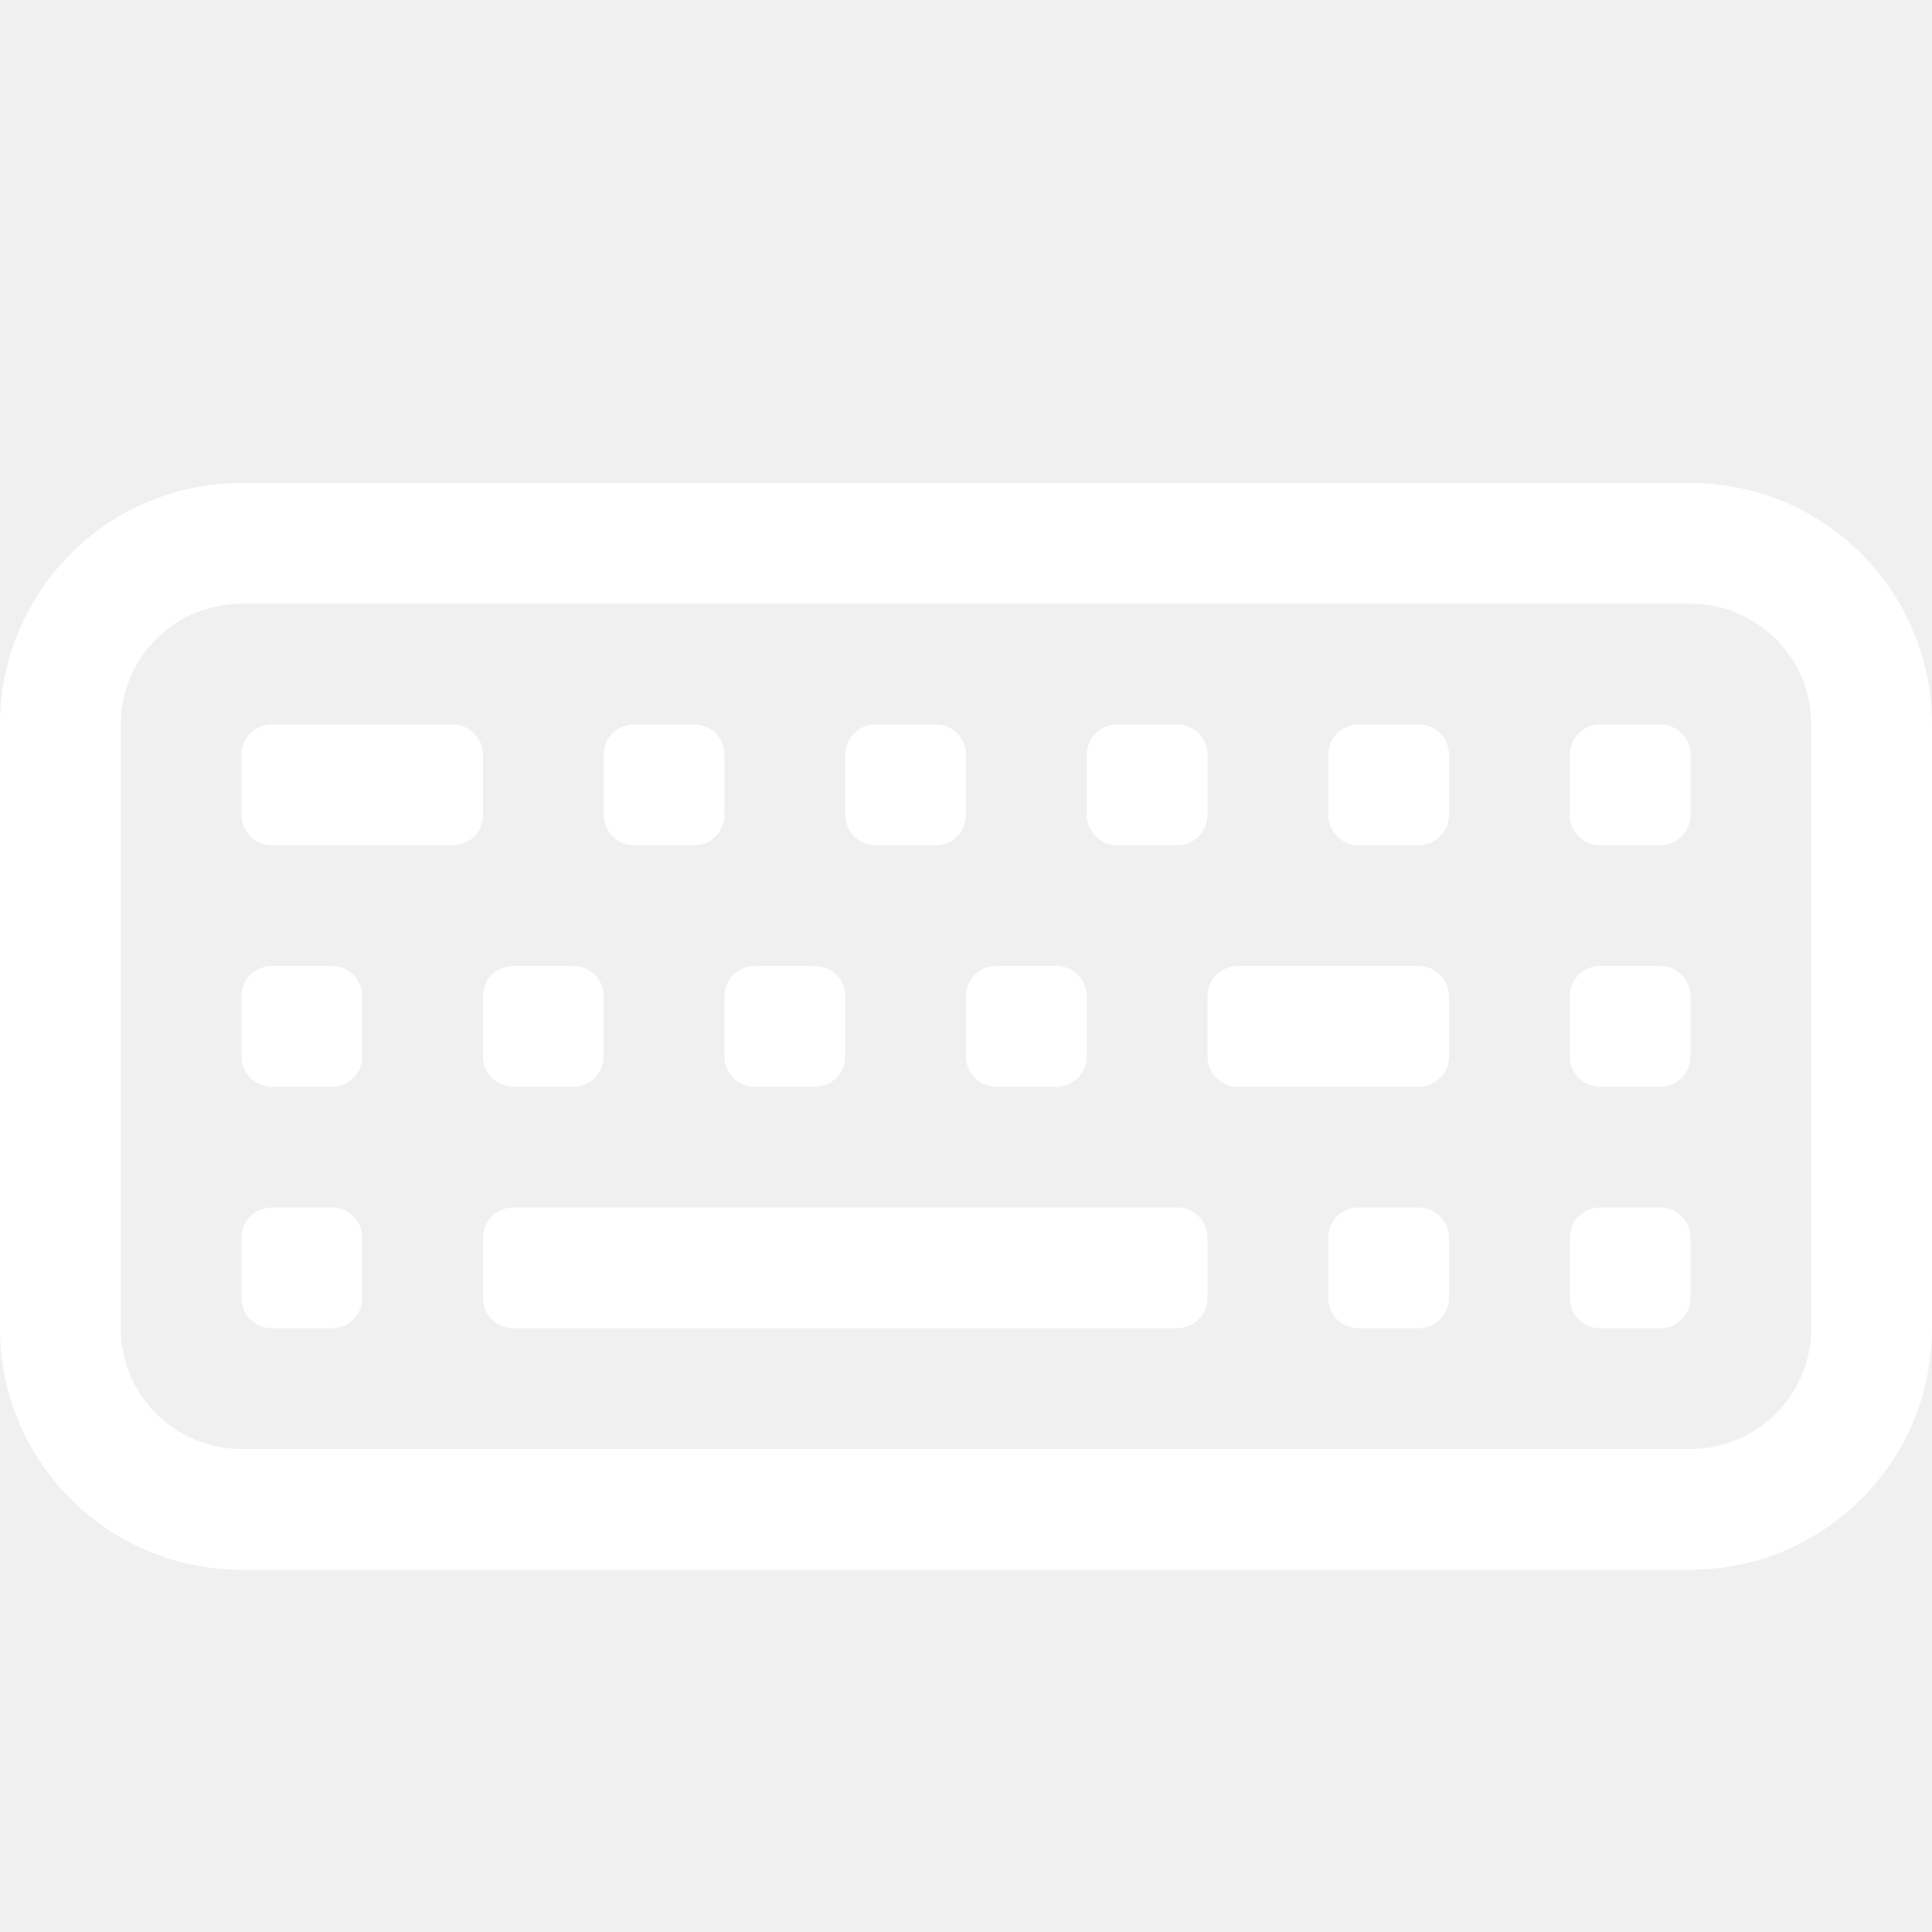
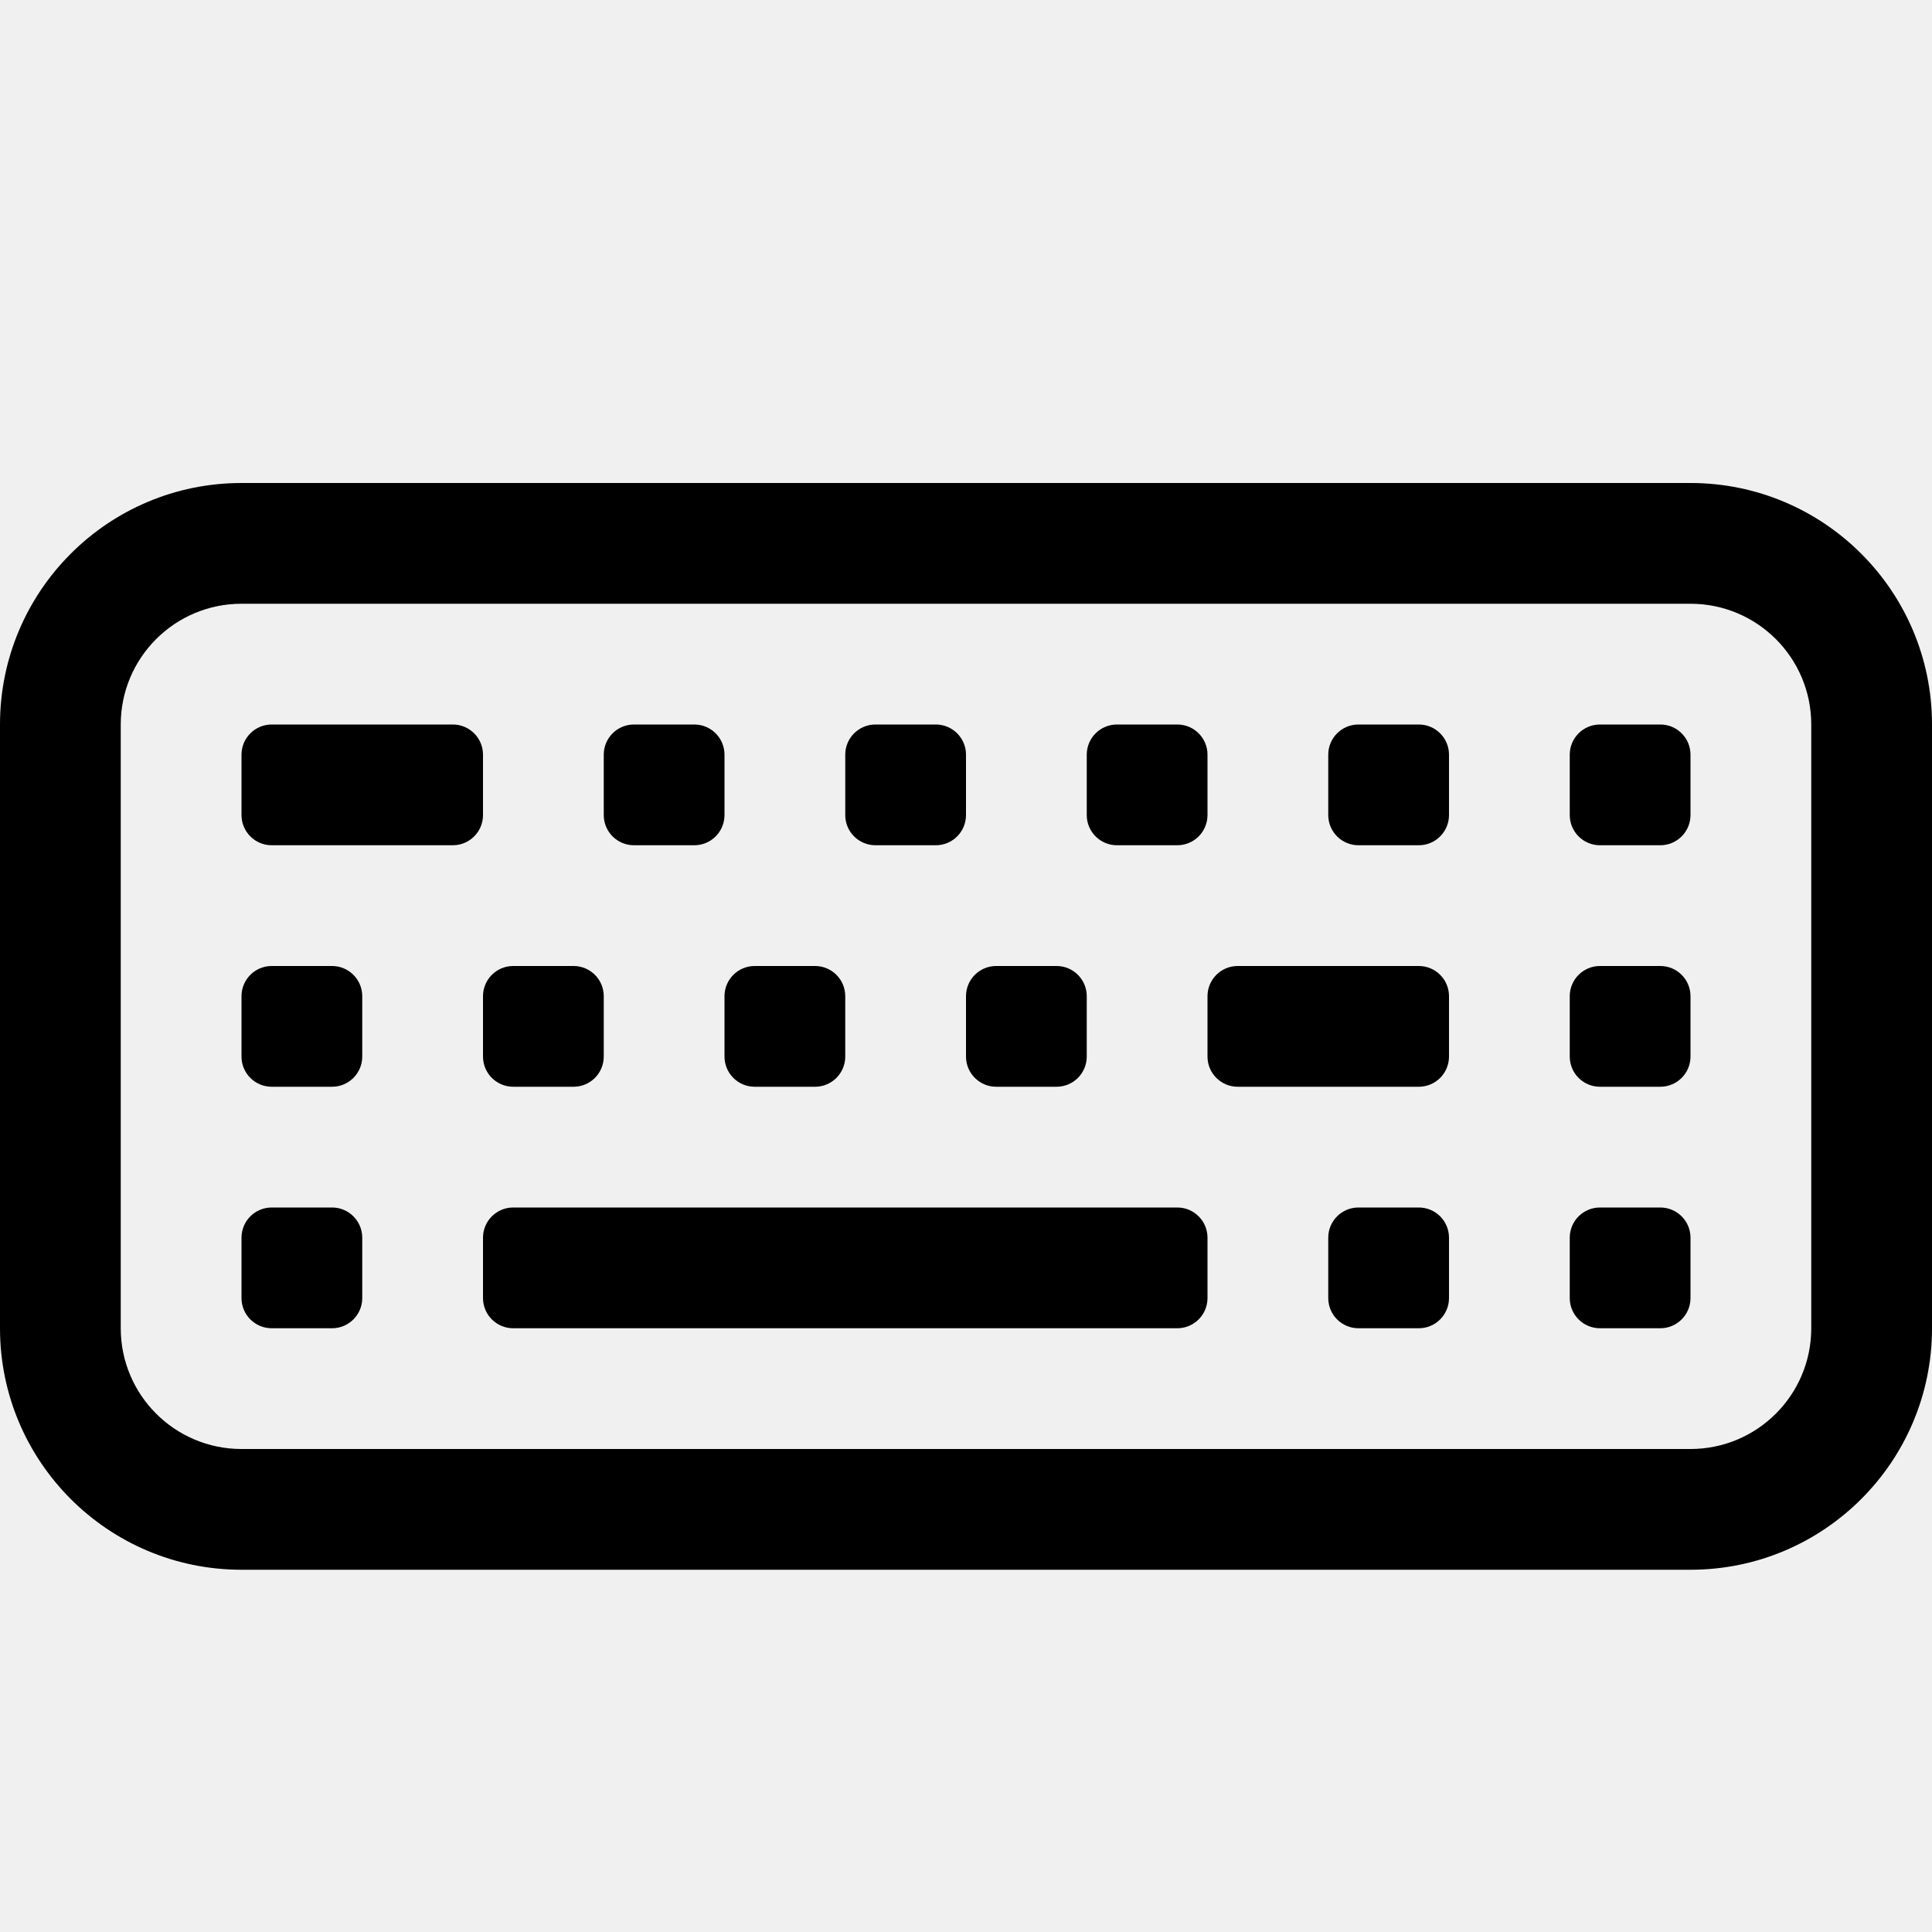
- <svg xmlns="http://www.w3.org/2000/svg" width="16" height="16" fill="white" class="bi bi-keyboard" viewBox="0 0 16 16">
+ <svg xmlns="http://www.w3.org/2000/svg" width="16" height="16" class="bi bi-keyboard" viewBox="0 0 16 16">
  <path d="M14 5a1 1 0 0 1 1 1v5a1 1 0 0 1-1 1H2a1 1 0 0 1-1-1V6a1 1 0 0 1 1-1h12zM2 4a2 2 0 0 0-2 2v5a2 2 0 0 0 2 2h12a2 2 0 0 0 2-2V6a2 2 0 0 0-2-2H2z" />
  <path d="M13 10.25a.25.25 0 0 1 .25-.25h.5a.25.25 0 0 1 .25.25v.5a.25.25 0 0 1-.25.25h-.5a.25.25 0 0 1-.25-.25v-.5zm0-2a.25.25 0 0 1 .25-.25h.5a.25.25 0 0 1 .25.25v.5a.25.25 0 0 1-.25.25h-.5a.25.25 0 0 1-.25-.25v-.5zm-5 0A.25.25 0 0 1 8.25 8h.5a.25.25 0 0 1 .25.25v.5a.25.25 0 0 1-.25.25h-.5A.25.25 0 0 1 8 8.75v-.5zm2 0a.25.25 0 0 1 .25-.25h1.5a.25.25 0 0 1 .25.25v.5a.25.25 0 0 1-.25.25h-1.5a.25.25 0 0 1-.25-.25v-.5zm1 2a.25.25 0 0 1 .25-.25h.5a.25.25 0 0 1 .25.25v.5a.25.25 0 0 1-.25.25h-.5a.25.25 0 0 1-.25-.25v-.5zm-5-2A.25.25 0 0 1 6.25 8h.5a.25.25 0 0 1 .25.25v.5a.25.25 0 0 1-.25.25h-.5A.25.25 0 0 1 6 8.75v-.5zm-2 0A.25.25 0 0 1 4.25 8h.5a.25.25 0 0 1 .25.25v.5a.25.25 0 0 1-.25.25h-.5A.25.25 0 0 1 4 8.75v-.5zm-2 0A.25.25 0 0 1 2.25 8h.5a.25.25 0 0 1 .25.25v.5a.25.25 0 0 1-.25.25h-.5A.25.25 0 0 1 2 8.75v-.5zm11-2a.25.25 0 0 1 .25-.25h.5a.25.25 0 0 1 .25.25v.5a.25.25 0 0 1-.25.25h-.5a.25.25 0 0 1-.25-.25v-.5zm-2 0a.25.25 0 0 1 .25-.25h.5a.25.25 0 0 1 .25.25v.5a.25.25 0 0 1-.25.25h-.5a.25.25 0 0 1-.25-.25v-.5zm-2 0A.25.25 0 0 1 9.25 6h.5a.25.25 0 0 1 .25.25v.5a.25.25 0 0 1-.25.25h-.5A.25.25 0 0 1 9 6.75v-.5zm-2 0A.25.25 0 0 1 7.25 6h.5a.25.25 0 0 1 .25.25v.5a.25.25 0 0 1-.25.25h-.5A.25.25 0 0 1 7 6.75v-.5zm-2 0A.25.25 0 0 1 5.25 6h.5a.25.25 0 0 1 .25.25v.5a.25.25 0 0 1-.25.25h-.5A.25.25 0 0 1 5 6.75v-.5zm-3 0A.25.25 0 0 1 2.25 6h1.5a.25.25 0 0 1 .25.25v.5a.25.25 0 0 1-.25.25h-1.5A.25.25 0 0 1 2 6.75v-.5zm0 4a.25.25 0 0 1 .25-.25h.5a.25.25 0 0 1 .25.25v.5a.25.25 0 0 1-.25.25h-.5a.25.25 0 0 1-.25-.25v-.5zm2 0a.25.25 0 0 1 .25-.25h5.5a.25.25 0 0 1 .25.25v.5a.25.25 0 0 1-.25.25h-5.5a.25.25 0 0 1-.25-.25v-.5z" />
</svg>
